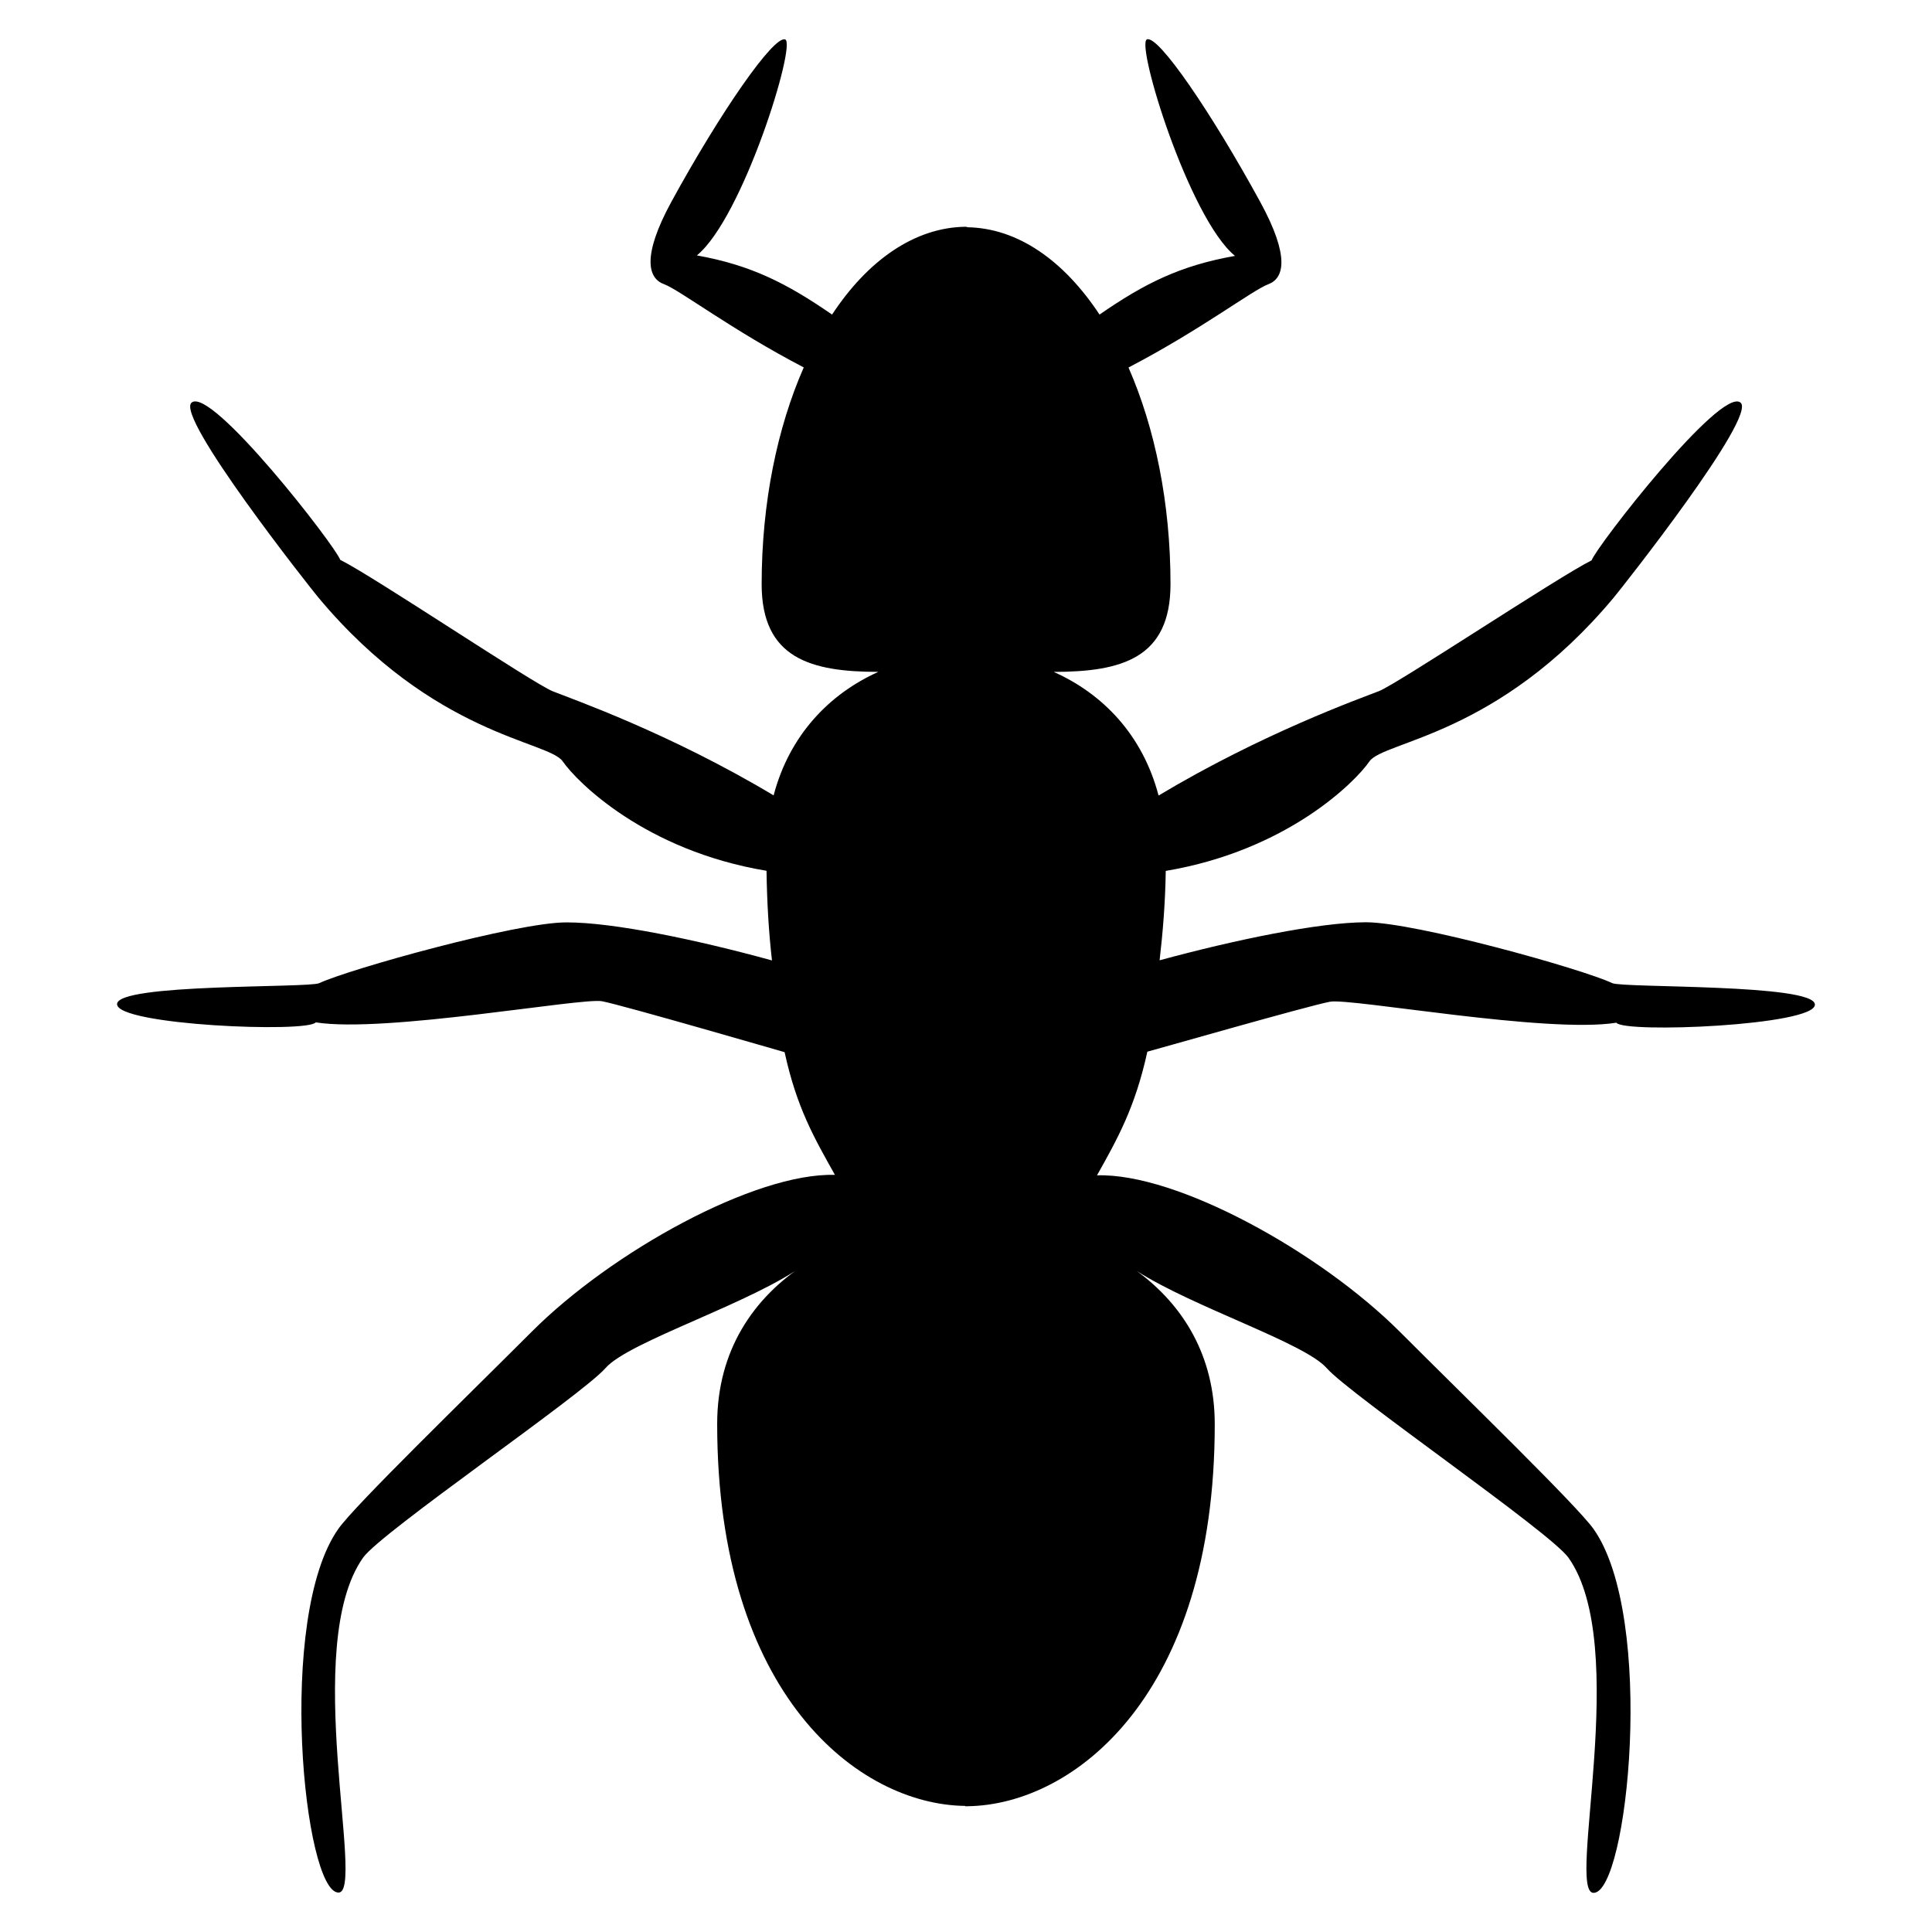
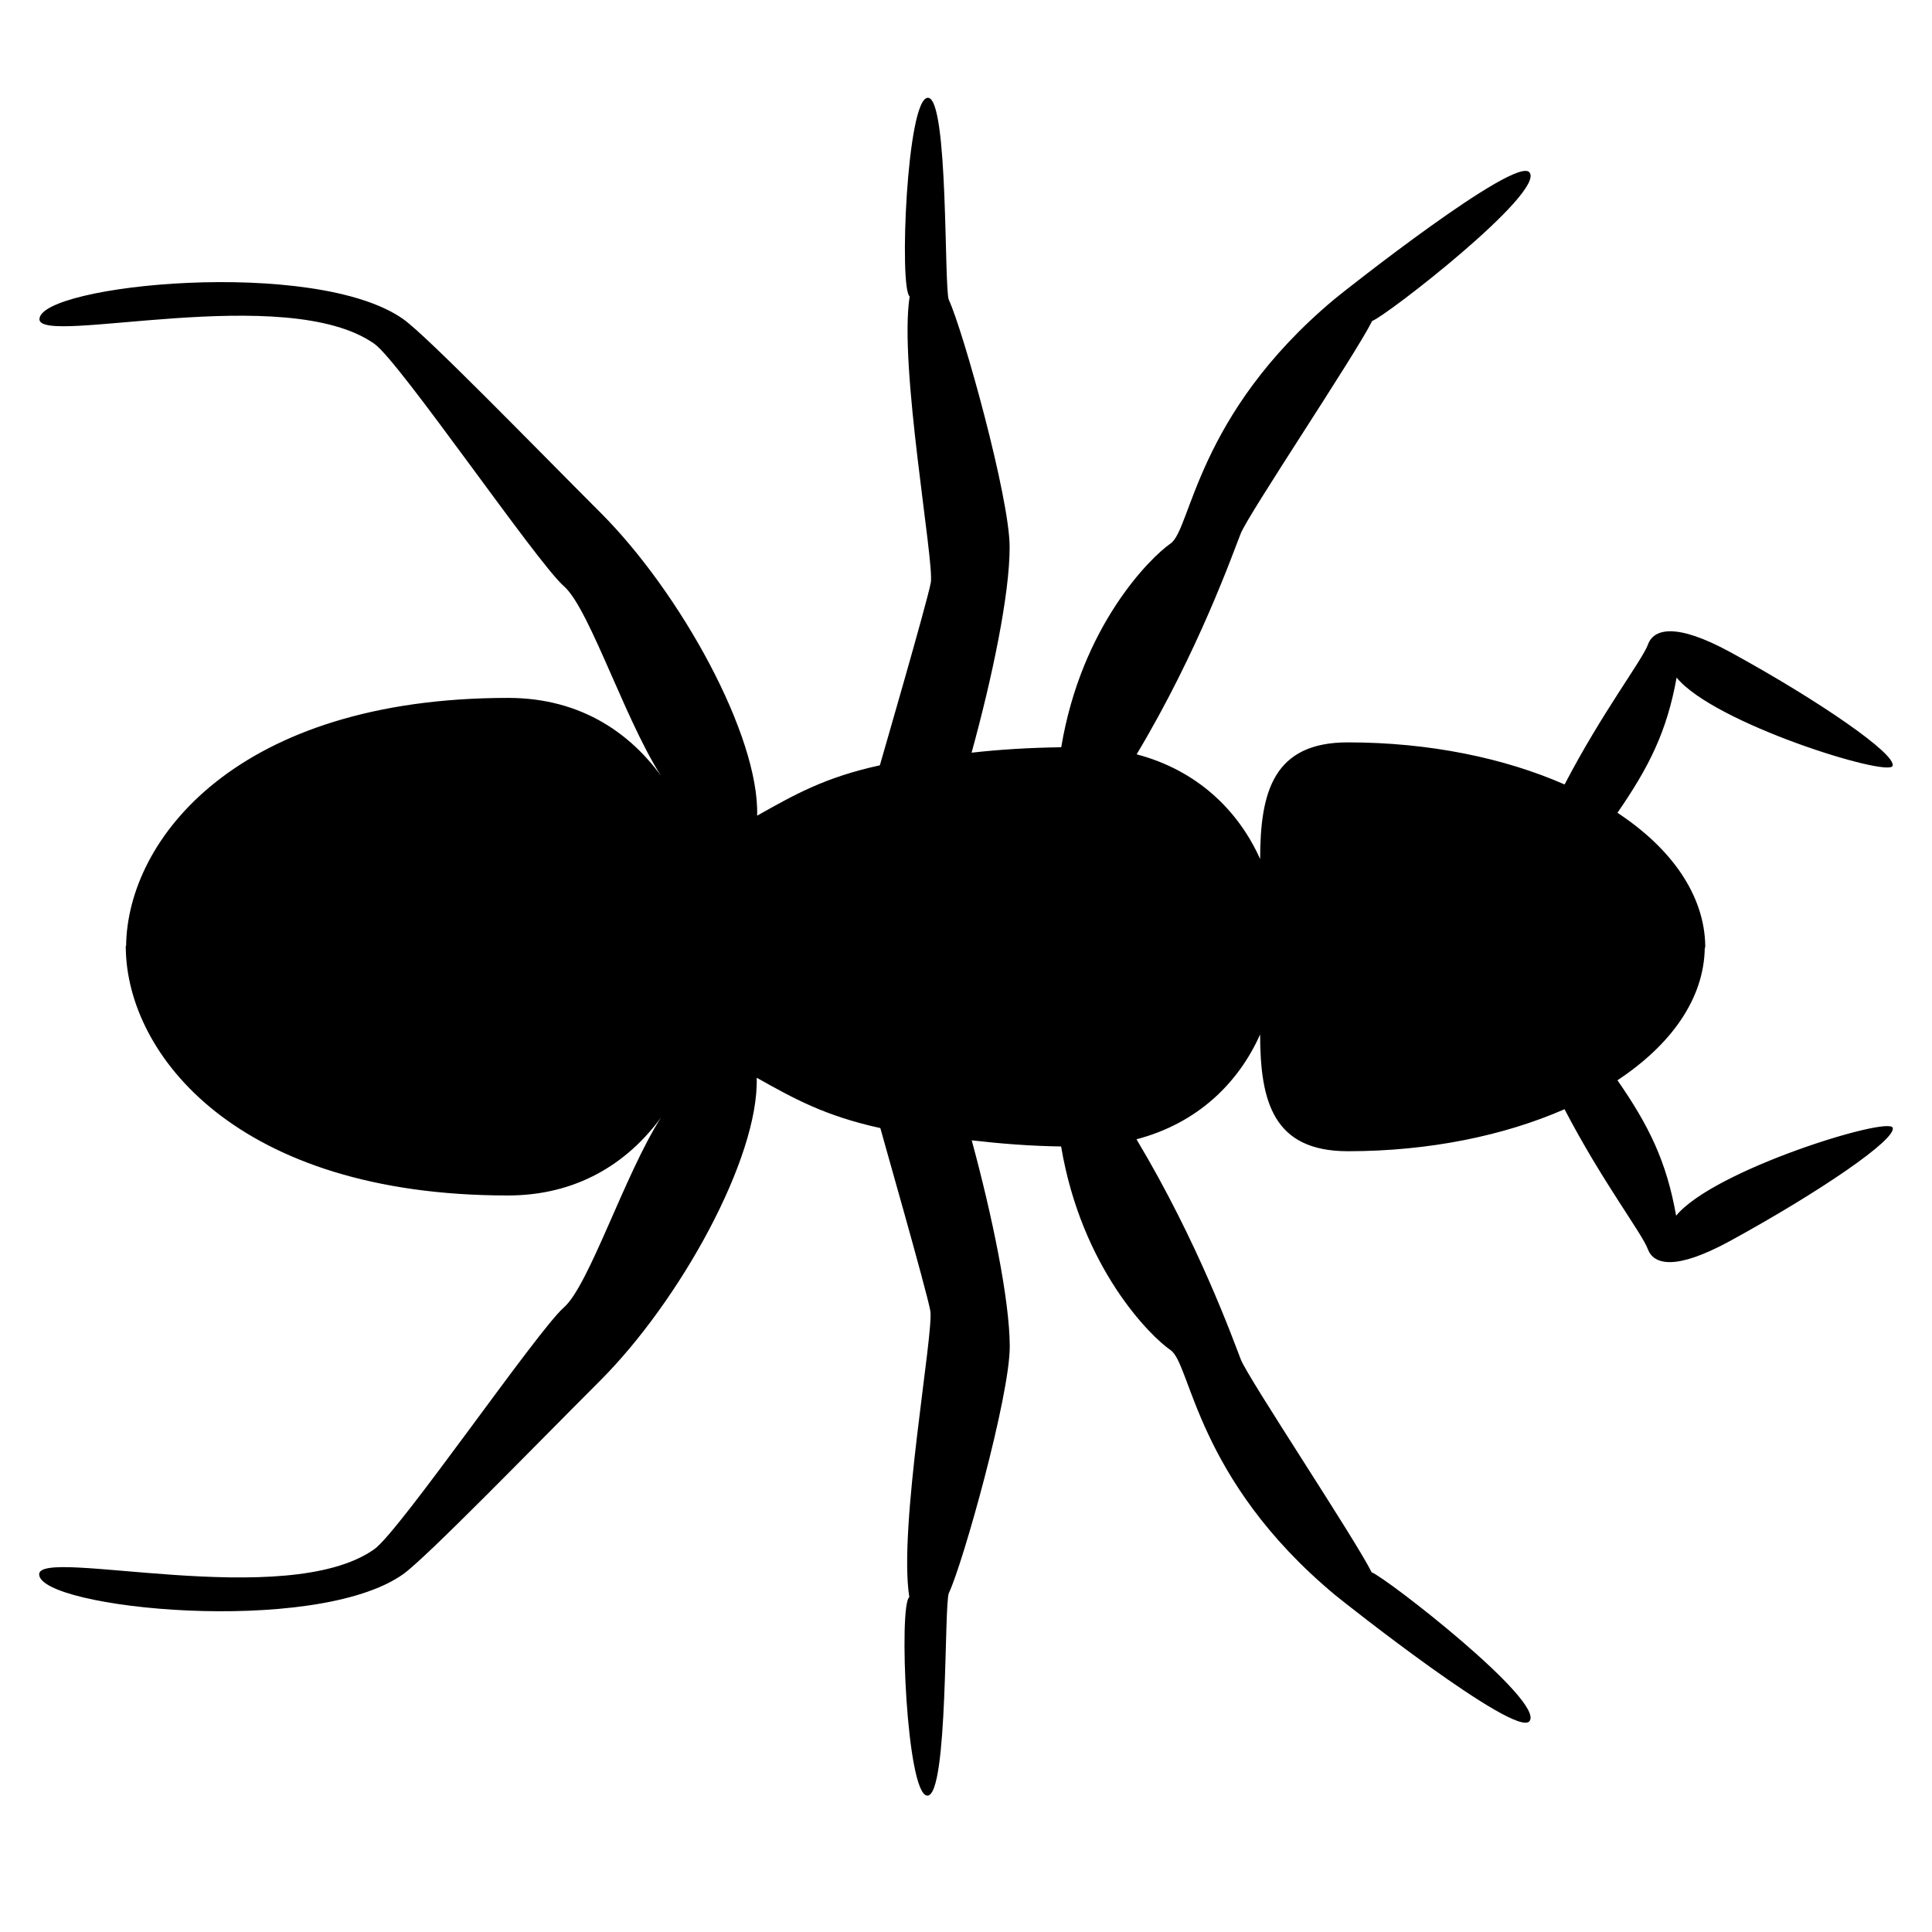
- <svg xmlns="http://www.w3.org/2000/svg" version="1.1" x="0px" y="0px" viewBox="0 0 100 100" enable-background="new 0 0 100 100" xml:space="preserve">
-   <path fill="#000000" d="M9.918,20.837c-0.87,0.715,6.135,9.581,6.567,10.098c5.985,7.161,11.91,7.407,12.643,8.476  c0.738,1.063,4.269,4.617,10.547,5.661c0.024,1.632,0.115,3.175,0.282,4.64c-3.86-1.063-8.206-1.975-10.637-1.969  c-2.563-0.007-11.244,2.419-12.798,3.145c-0.546,0.258-10.463,0.007-10.463,1.086c0,1.094,9.875,1.496,10.283,0.943  c3.583,0.57,13.734-1.285,14.815-1.094c1.08,0.205,9.394,2.623,9.454,2.637c0.625,2.869,1.531,4.436,2.605,6.352  c-4.13-0.121-11.544,3.967-15.68,8.104c-3.434,3.434-9.155,8.986-10.019,10.211c-3.23,4.563-1.783,18.832,0.005,18.832  c1.405,0-1.957-12.775,1.273-17.338c0.931-1.314,11.334-8.416,12.546-9.809c1.212-1.393,7.66-3.385,10.361-5.402  c-2.72,1.758-4.581,4.508-4.581,8.289c0,14.047,7.33,19.709,12.834,19.775c0,0,0.006,0.016,0.018,0.018c0.012,0,0.024-0.002,0.037,0  c0.012,0,0.024,0,0.036-0.002c0.013,0,0.024,0.002,0.036,0c5.5-0.07,12.793-5.744,12.793-19.766  c0.005-3.523-1.621-6.172-4.034-7.936c2.936,1.879,8.691,3.721,9.832,5.029c1.219,1.387,11.574,8.488,12.51,9.809  c3.236,4.557-0.119,17.35,1.299,17.348c1.775,0.002,3.229-14.273-0.002-18.836c-0.869-1.219-6.586-6.766-10.018-10.199  c-4.143-4.143-11.545-8.23-15.681-8.104c1.075-1.916,1.975-3.523,2.606-6.4c0.053-0.004,8.367-2.387,9.453-2.586  s11.232,1.664,14.822,1.086c0.4,0.559,10.283,0.15,10.277-0.936c0.006-1.087-9.941-0.854-10.488-1.112  c-1.549-0.733-10.186-3.151-12.756-3.151c-2.432,0.006-6.813,0.919-10.674,1.969c0.168-1.453,0.295-2.995,0.318-4.627  c6.279-1.057,9.814-4.604,10.541-5.667c0.738-1.063,6.664-1.31,12.648-8.482c0.428-0.511,7.438-9.383,6.561-10.091  c-1.025-0.834-7.449,7.438-7.707,8.165c-1.74,0.864-10.014,6.375-11.01,6.771c-1.002,0.39-6.045,2.191-11.405,5.403  c-0.822-3.14-2.894-5.271-5.427-6.399c3.5-0.006,6.045-0.691,6.045-4.544c0-4.214-0.81-8.098-2.174-11.213  c3.729-1.939,6.432-4.016,7.242-4.311c0.809-0.306,1.121-1.422-0.416-4.244c-2.533-4.635-5.275-8.651-5.871-8.429  c-0.594,0.235,2.18,9.263,4.557,11.208c-2.816,0.498-4.664,1.411-7.011,3.037c-1.85-2.797-4.227-4.478-6.85-4.52  c-0.006-0.006-0.013-0.024-0.019-0.018c-0.023,0-0.053-0.006-0.077-0.007c-2.629,0.037-5.054,1.741-6.898,4.545  c-2.353-1.621-4.189-2.558-6.999-3.062c2.377-1.932,5.168-10.955,4.573-11.177c-0.593-0.223-3.355,3.763-5.889,8.397  c-1.542,2.828-1.206,3.968-0.396,4.262c0.816,0.3,3.518,2.377,7.245,4.316c-1.368,3.109-2.179,7.005-2.179,11.22  c0,3.841,2.546,4.538,6.04,4.538c-2.527,1.134-4.598,3.265-5.421,6.393c-5.36-3.211-10.426-4.988-11.423-5.385  c-1.002-0.39-9.269-5.943-11.009-6.807C17.362,28.257,10.951,19.998,9.918,20.837z" />
+ <svg xmlns="http://www.w3.org/2000/svg" width="100" height="100">
+   <g>
+     <rect fill="none" id="canvas_background" height="402" width="582" y="-1" x="-1" />
+   </g>
+   <g>
+     <path transform="rotate(90 50,49.00111) " id="svg_1" d="m9.919,19.837c-0.87,0.715 6.135,9.581 6.567,10.098c5.985,7.161 11.91,7.407 12.643,8.476c0.738,1.063 4.269,4.617 10.547,5.661c0.024,1.632 0.115,3.175 0.282,4.64c-3.86,-1.063 -8.206,-1.975 -10.637,-1.969c-2.563,-0.007 -11.244,2.419 -12.798,3.145c-0.546,0.258 -10.463,0.007 -10.463,1.086c0,1.094 9.875,1.496 10.283,0.943c3.583,0.57 13.734,-1.285 14.815,-1.094c1.08,0.205 9.394,2.623 9.454,2.637c0.625,2.869 1.531,4.436 2.605,6.352c-4.13,-0.121 -11.544,3.967 -15.68,8.104c-3.434,3.434 -9.155,8.986 -10.019,10.211c-3.23,4.563 -1.783,18.832 0.005,18.832c1.405,0 -1.957,-12.775 1.273,-17.338c0.931,-1.314 11.334,-8.416 12.546,-9.809c1.212,-1.393 7.66,-3.385 10.361,-5.402c-2.72,1.758 -4.581,4.508 -4.581,8.289c0,14.047 7.33,19.709 12.834,19.775c0,0 0.006,0.016 0.018,0.018c0.012,0 0.024,-0.002 0.037,0c0.012,0 0.024,0 0.036,-0.002c0.013,0 0.024,0.002 0.036,0c5.5,-0.07 12.793,-5.744 12.793,-19.766c0.005,-3.523 -1.621,-6.172 -4.034,-7.936c2.936,1.879 8.691,3.721 9.832,5.029c1.219,1.387 11.574,8.488 12.51,9.809c3.236,4.557 -0.119,17.35 1.299,17.348c1.775,0.002 3.229,-14.273 -0.002,-18.836c-0.869,-1.219 -6.586,-6.766 -10.018,-10.199c-4.143,-4.143 -11.545,-8.23 -15.681,-8.104c1.075,-1.916 1.975,-3.523 2.606,-6.4c0.053,-0.004 8.367,-2.387 9.453,-2.586s11.232,1.664 14.822,1.086c0.4,0.559 10.283,0.15 10.277,-0.936c0.006,-1.087 -9.941,-0.854 -10.488,-1.112c-1.549,-0.733 -10.186,-3.151 -12.756,-3.151c-2.432,0.006 -6.813,0.919 -10.674,1.969c0.168,-1.453 0.295,-2.995 0.318,-4.627c6.279,-1.057 9.814,-4.604 10.541,-5.667c0.738,-1.063 6.664,-1.31 12.648,-8.482c0.428,-0.511 7.438,-9.383 6.561,-10.091c-1.025,-0.834 -7.449,7.438 -7.707,8.165c-1.74,0.864 -10.014,6.375 -11.01,6.771c-1.002,0.39 -6.045,2.191 -11.405,5.403c-0.822,-3.14 -2.894,-5.271 -5.427,-6.399c3.5,-0.006 6.045,-0.691 6.045,-4.544c0,-4.214 -0.81,-8.098 -2.174,-11.213c3.729,-1.939 6.432,-4.016 7.242,-4.311c0.809,-0.306 1.121,-1.422 -0.416,-4.244c-2.533,-4.635 -5.275,-8.651 -5.871,-8.429c-0.594,0.235 2.18,9.263 4.557,11.208c-2.816,0.498 -4.664,1.411 -7.011,3.037c-1.85,-2.797 -4.227,-4.478 -6.85,-4.52c-0.006,-0.006 -0.013,-0.024 -0.019,-0.018c-0.023,0 -0.053,-0.006 -0.077,-0.007c-2.629,0.037 -5.054,1.741 -6.898,4.545c-2.353,-1.621 -4.189,-2.558 -6.999,-3.062c2.377,-1.932 5.168,-10.955 4.573,-11.177c-0.593,-0.223 -3.355,3.763 -5.889,8.397c-1.542,2.828 -1.206,3.968 -0.396,4.262c0.816,0.3 3.518,2.377 7.245,4.316c-1.368,3.109 -2.179,7.005 -2.179,11.22c0,3.841 2.546,4.538 6.04,4.538c-2.527,1.134 -4.598,3.265 -5.421,6.393c-5.36,-3.211 -10.426,-4.988 -11.423,-5.385c-1.002,-0.39 -9.269,-5.943 -11.009,-6.807c-0.248,-0.72 -6.659,-8.979 -7.692,-8.14z" fill="#000000" />
+   </g>
</svg>
